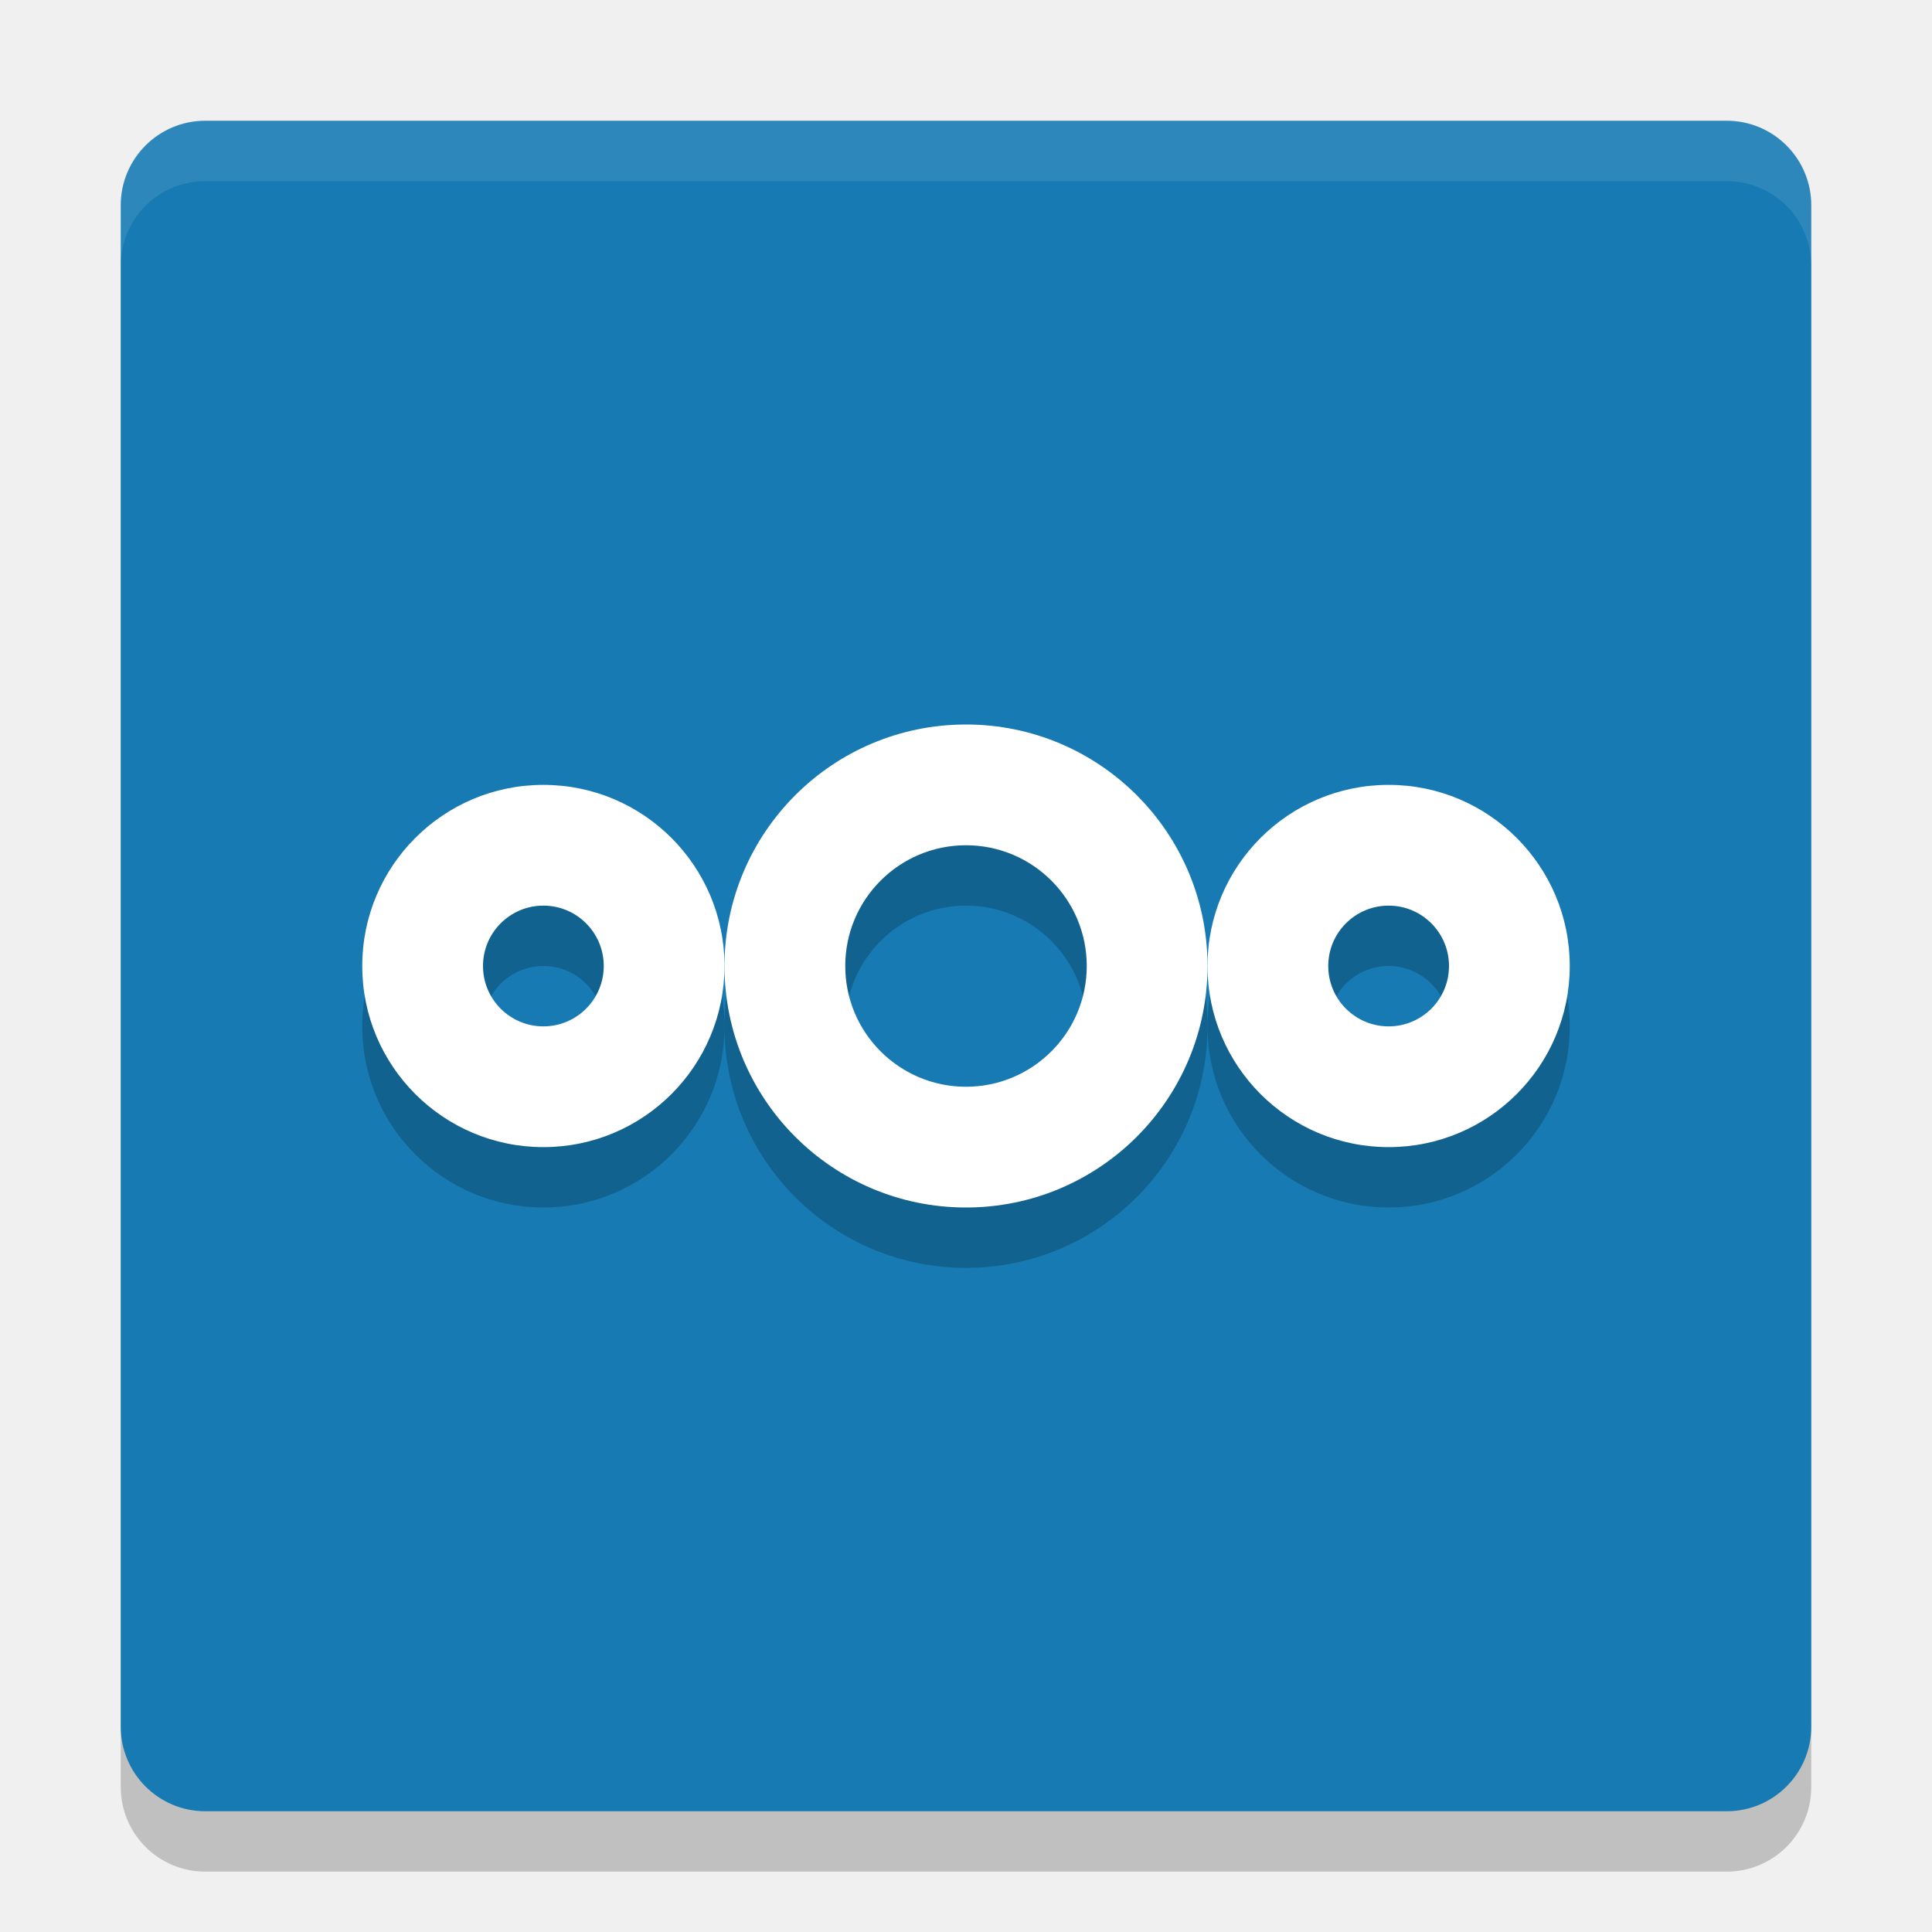
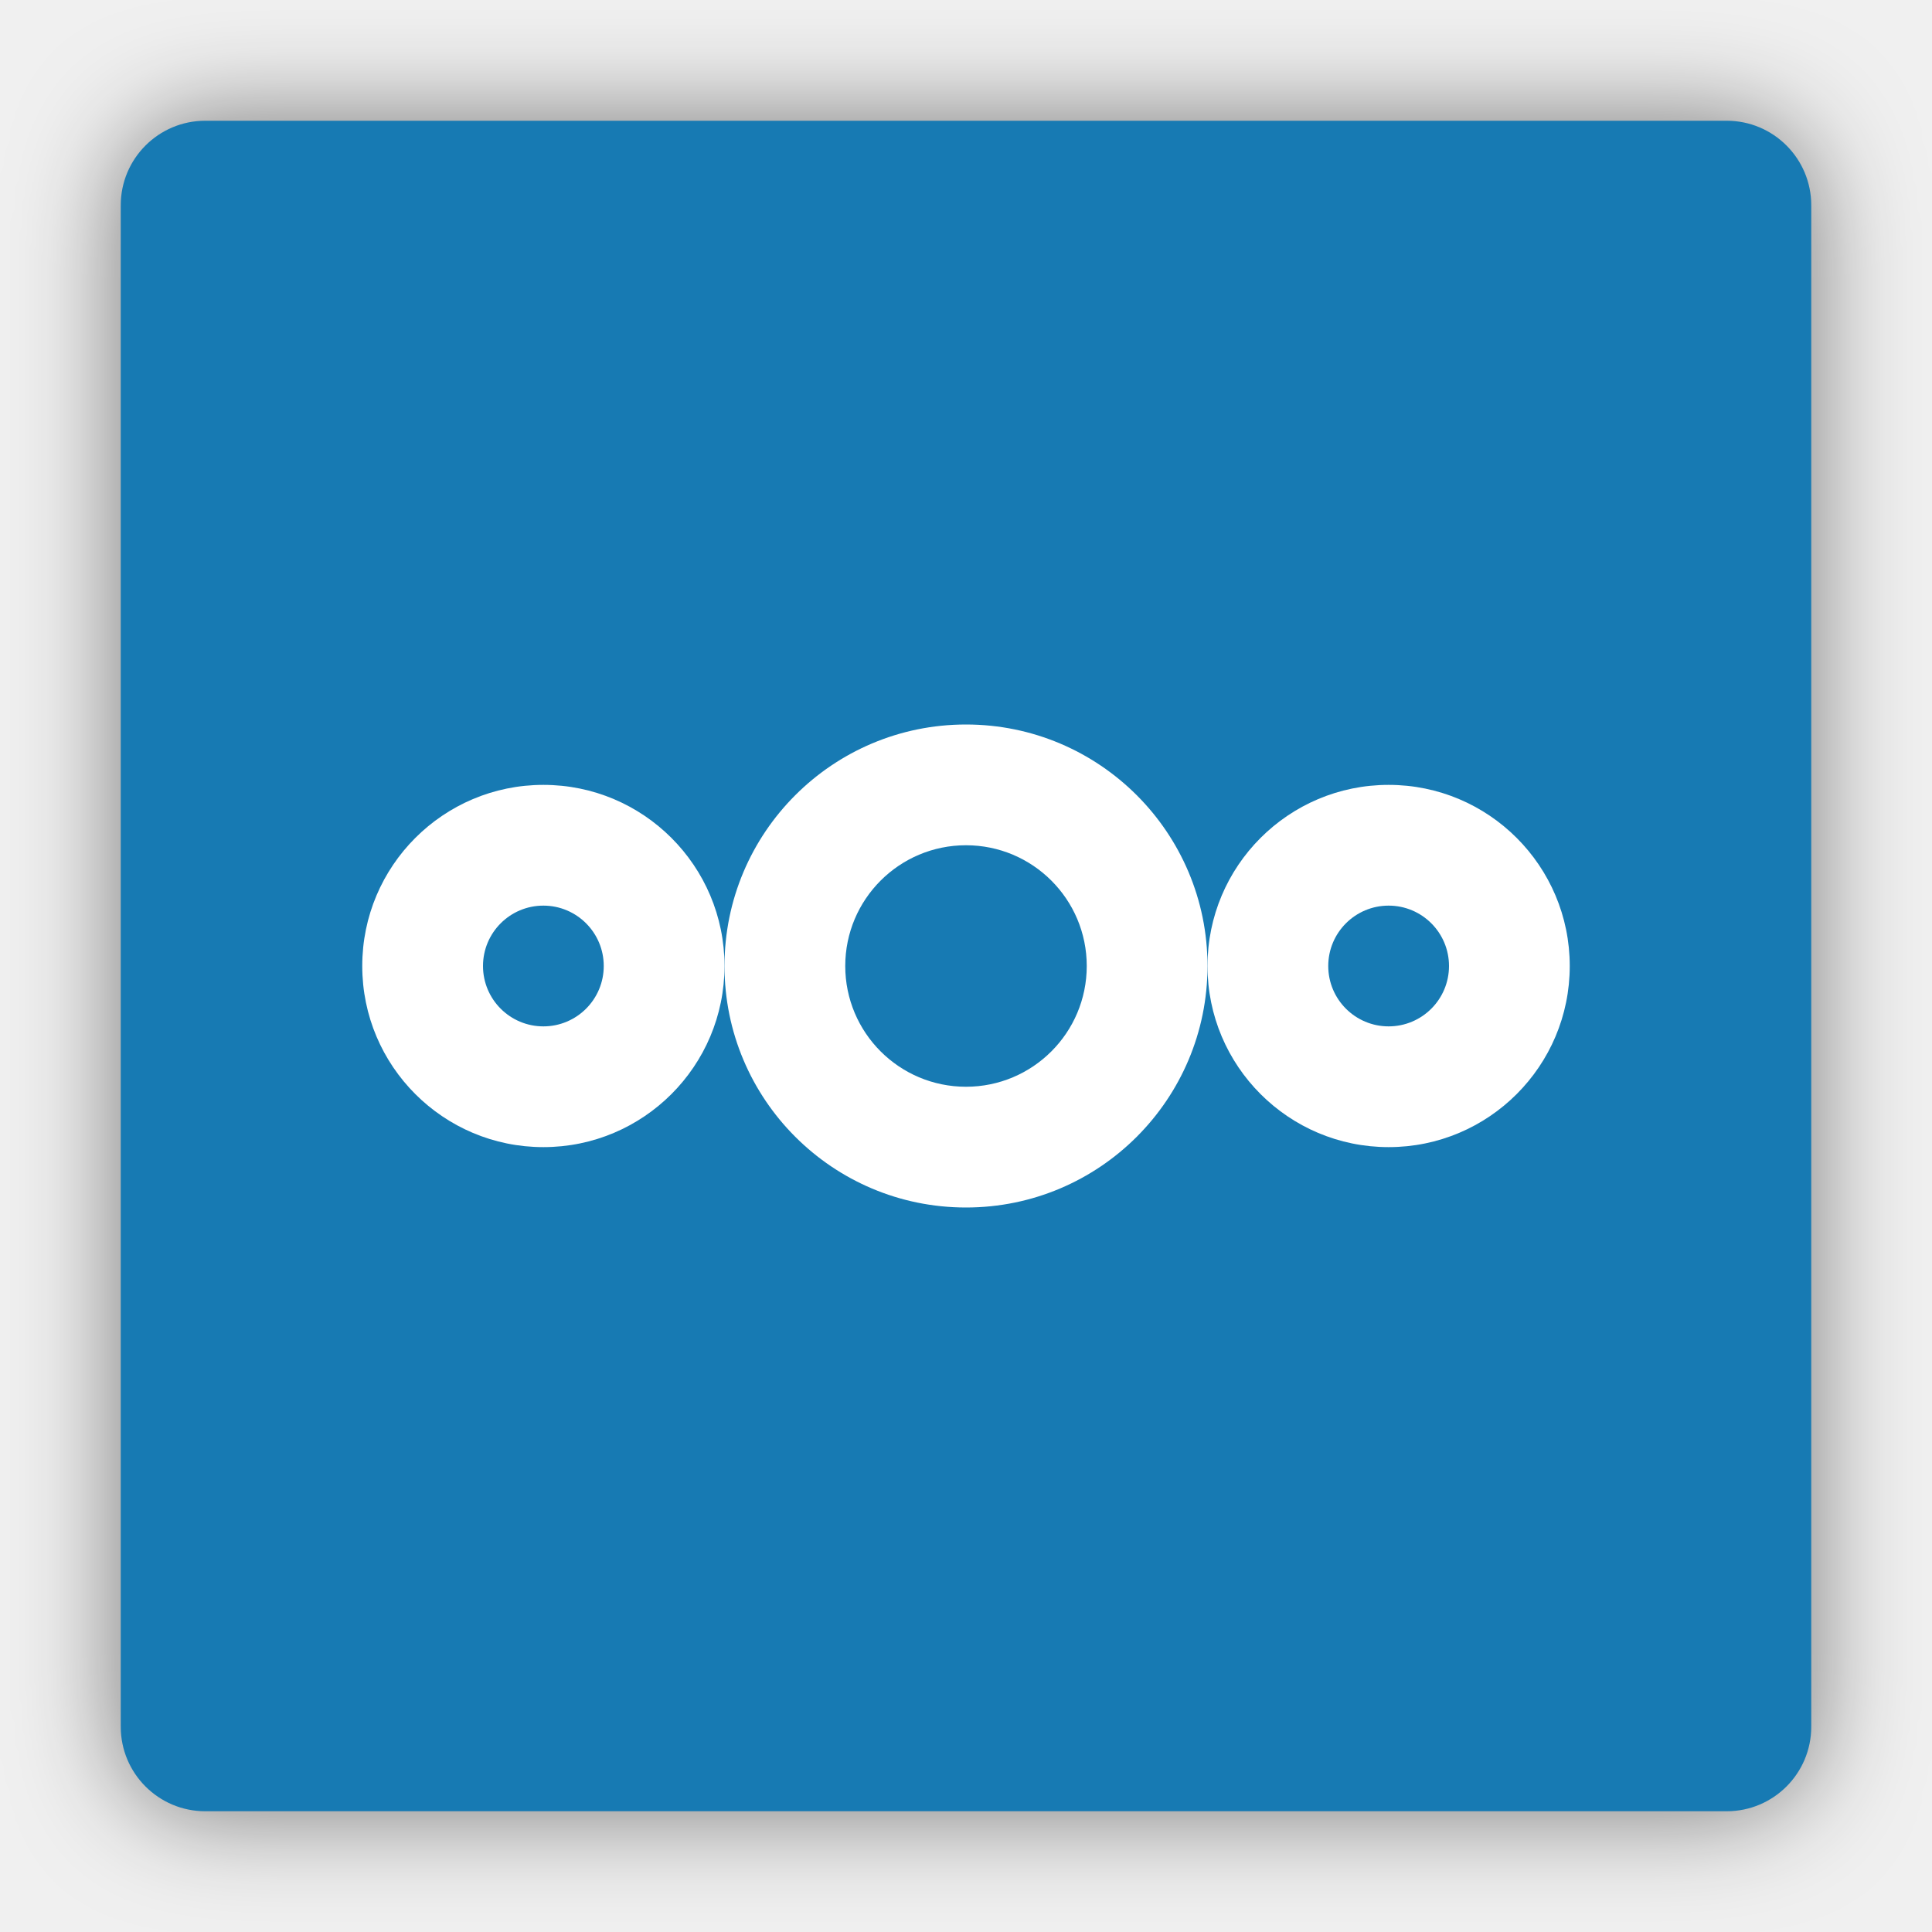
- <svg xmlns="http://www.w3.org/2000/svg" width="32" height="32" version="1">
-   <rect style="opacity:.2" width="28" height="28" x="2" y="3" rx="1.4" ry="1.4" />
-   <rect style="fill:#177ab3" width="28" height="28" x="2" y="2" rx="1.4" ry="1.4" />
-   <path style="opacity:.2" d="m16 13a4 4 0 0 0 -4 4 4 4 0 0 0 4 4 4 4 0 0 0 4 -4 4 4 0 0 0 -4 -4zm0 2a2 2 0 0 1 2 2 2 2 0 0 1 -2 2 2 2 0 0 1 -2 -2 2 2 0 0 1 2 -2z" />
-   <path style="fill:#ffffff" d="m16 12a4 4 0 0 0 -4 4 4 4 0 0 0 4 4 4 4 0 0 0 4 -4 4 4 0 0 0 -4 -4zm0 2a2 2 0 0 1 2 2 2 2 0 0 1 -2 2 2 2 0 0 1 -2 -2 2 2 0 0 1 2 -2z" />
-   <path style="opacity:.2" d="m9 14a3 3 0 0 0 -3 3 3 3 0 0 0 3 3 3 3 0 0 0 3 -3 3 3 0 0 0 -3 -3zm0 2a1 1 0 0 1 1 1 1 1 0 0 1 -1 1 1 1 0 0 1 -1 -1 1 1 0 0 1 1 -1z" />
-   <path style="fill:#ffffff" d="m9 13a3 3 0 0 0 -3 3 3 3 0 0 0 3 3 3 3 0 0 0 3 -3 3 3 0 0 0 -3 -3zm0 2a1 1 0 0 1 1 1 1 1 0 0 1 -1 1 1 1 0 0 1 -1 -1 1 1 0 0 1 1 -1z" />
-   <path style="opacity:.2" d="m23 14a3 3 0 0 0 -3 3 3 3 0 0 0 3 3 3 3 0 0 0 3 -3 3 3 0 0 0 -3 -3zm0 2a1 1 0 0 1 1 1 1 1 0 0 1 -1 1 1 1 0 0 1 -1 -1 1 1 0 0 1 1 -1z" />
-   <path style="fill:#ffffff" d="m23 13a3 3 0 0 0 -3 3 3 3 0 0 0 3 3 3 3 0 0 0 3 -3 3 3 0 0 0 -3 -3zm0 2a1 1 0 0 1 1 1 1 1 0 0 1 -1 1 1 1 0 0 1 -1 -1 1 1 0 0 1 1 -1z" />
-   <path style="opacity:.1;fill:#ffffff" d="m3.4 2c-0.776 0-1.4 0.625-1.4 1.4v1c0-0.776 0.625-1.4 1.4-1.4h25.199c0.776 0 1.4 0.625 1.4 1.4v-1c0-0.776-0.625-1.4-1.4-1.4h-25.199z" />
+ <svg xmlns="http://www.w3.org/2000/svg" id="svg20" version="1" height="32" width="32">
+   <defs id="defs24">
+     <filter style="color-interpolation-filters:sRGB" id="filter60449" x="-0.075" width="1.15" y="-0.075" height="1.15">
+       <feGaussianBlur stdDeviation="0.875" id="feGaussianBlur60451" />
+     </filter>
+   </defs>
+   <rect id="rect2" ry="1.4" rx="1.4" y="2" x="2" height="28" width="28" style="opacity:0.5;filter:url(#filter60449)" />
+   <rect id="rect4" ry="1.4" rx="1.4" y="2" x="2" height="28" width="28" style="fill:#177ab3" />
+   <path id="path8" d="m16 12a4 4 0 0 0 -4 4 4 4 0 0 0 4 4 4 4 0 0 0 4 -4 4 4 0 0 0 -4 -4zm0 2a2 2 0 0 1 2 2 2 2 0 0 1 -2 2 2 2 0 0 1 -2 -2 2 2 0 0 1 2 -2z" style="fill:#ffffff" />
+   <path id="path12" d="m9 13a3 3 0 0 0 -3 3 3 3 0 0 0 3 3 3 3 0 0 0 3 -3 3 3 0 0 0 -3 -3zm0 2a1 1 0 0 1 1 1 1 1 0 0 1 -1 1 1 1 0 0 1 -1 -1 1 1 0 0 1 1 -1z" style="fill:#ffffff" />
+   <path id="path16" d="m23 13a3 3 0 0 0 -3 3 3 3 0 0 0 3 3 3 3 0 0 0 3 -3 3 3 0 0 0 -3 -3zm0 2a1 1 0 0 1 1 1 1 1 0 0 1 -1 1 1 1 0 0 1 -1 -1 1 1 0 0 1 1 -1z" style="fill:#ffffff" />
</svg>
